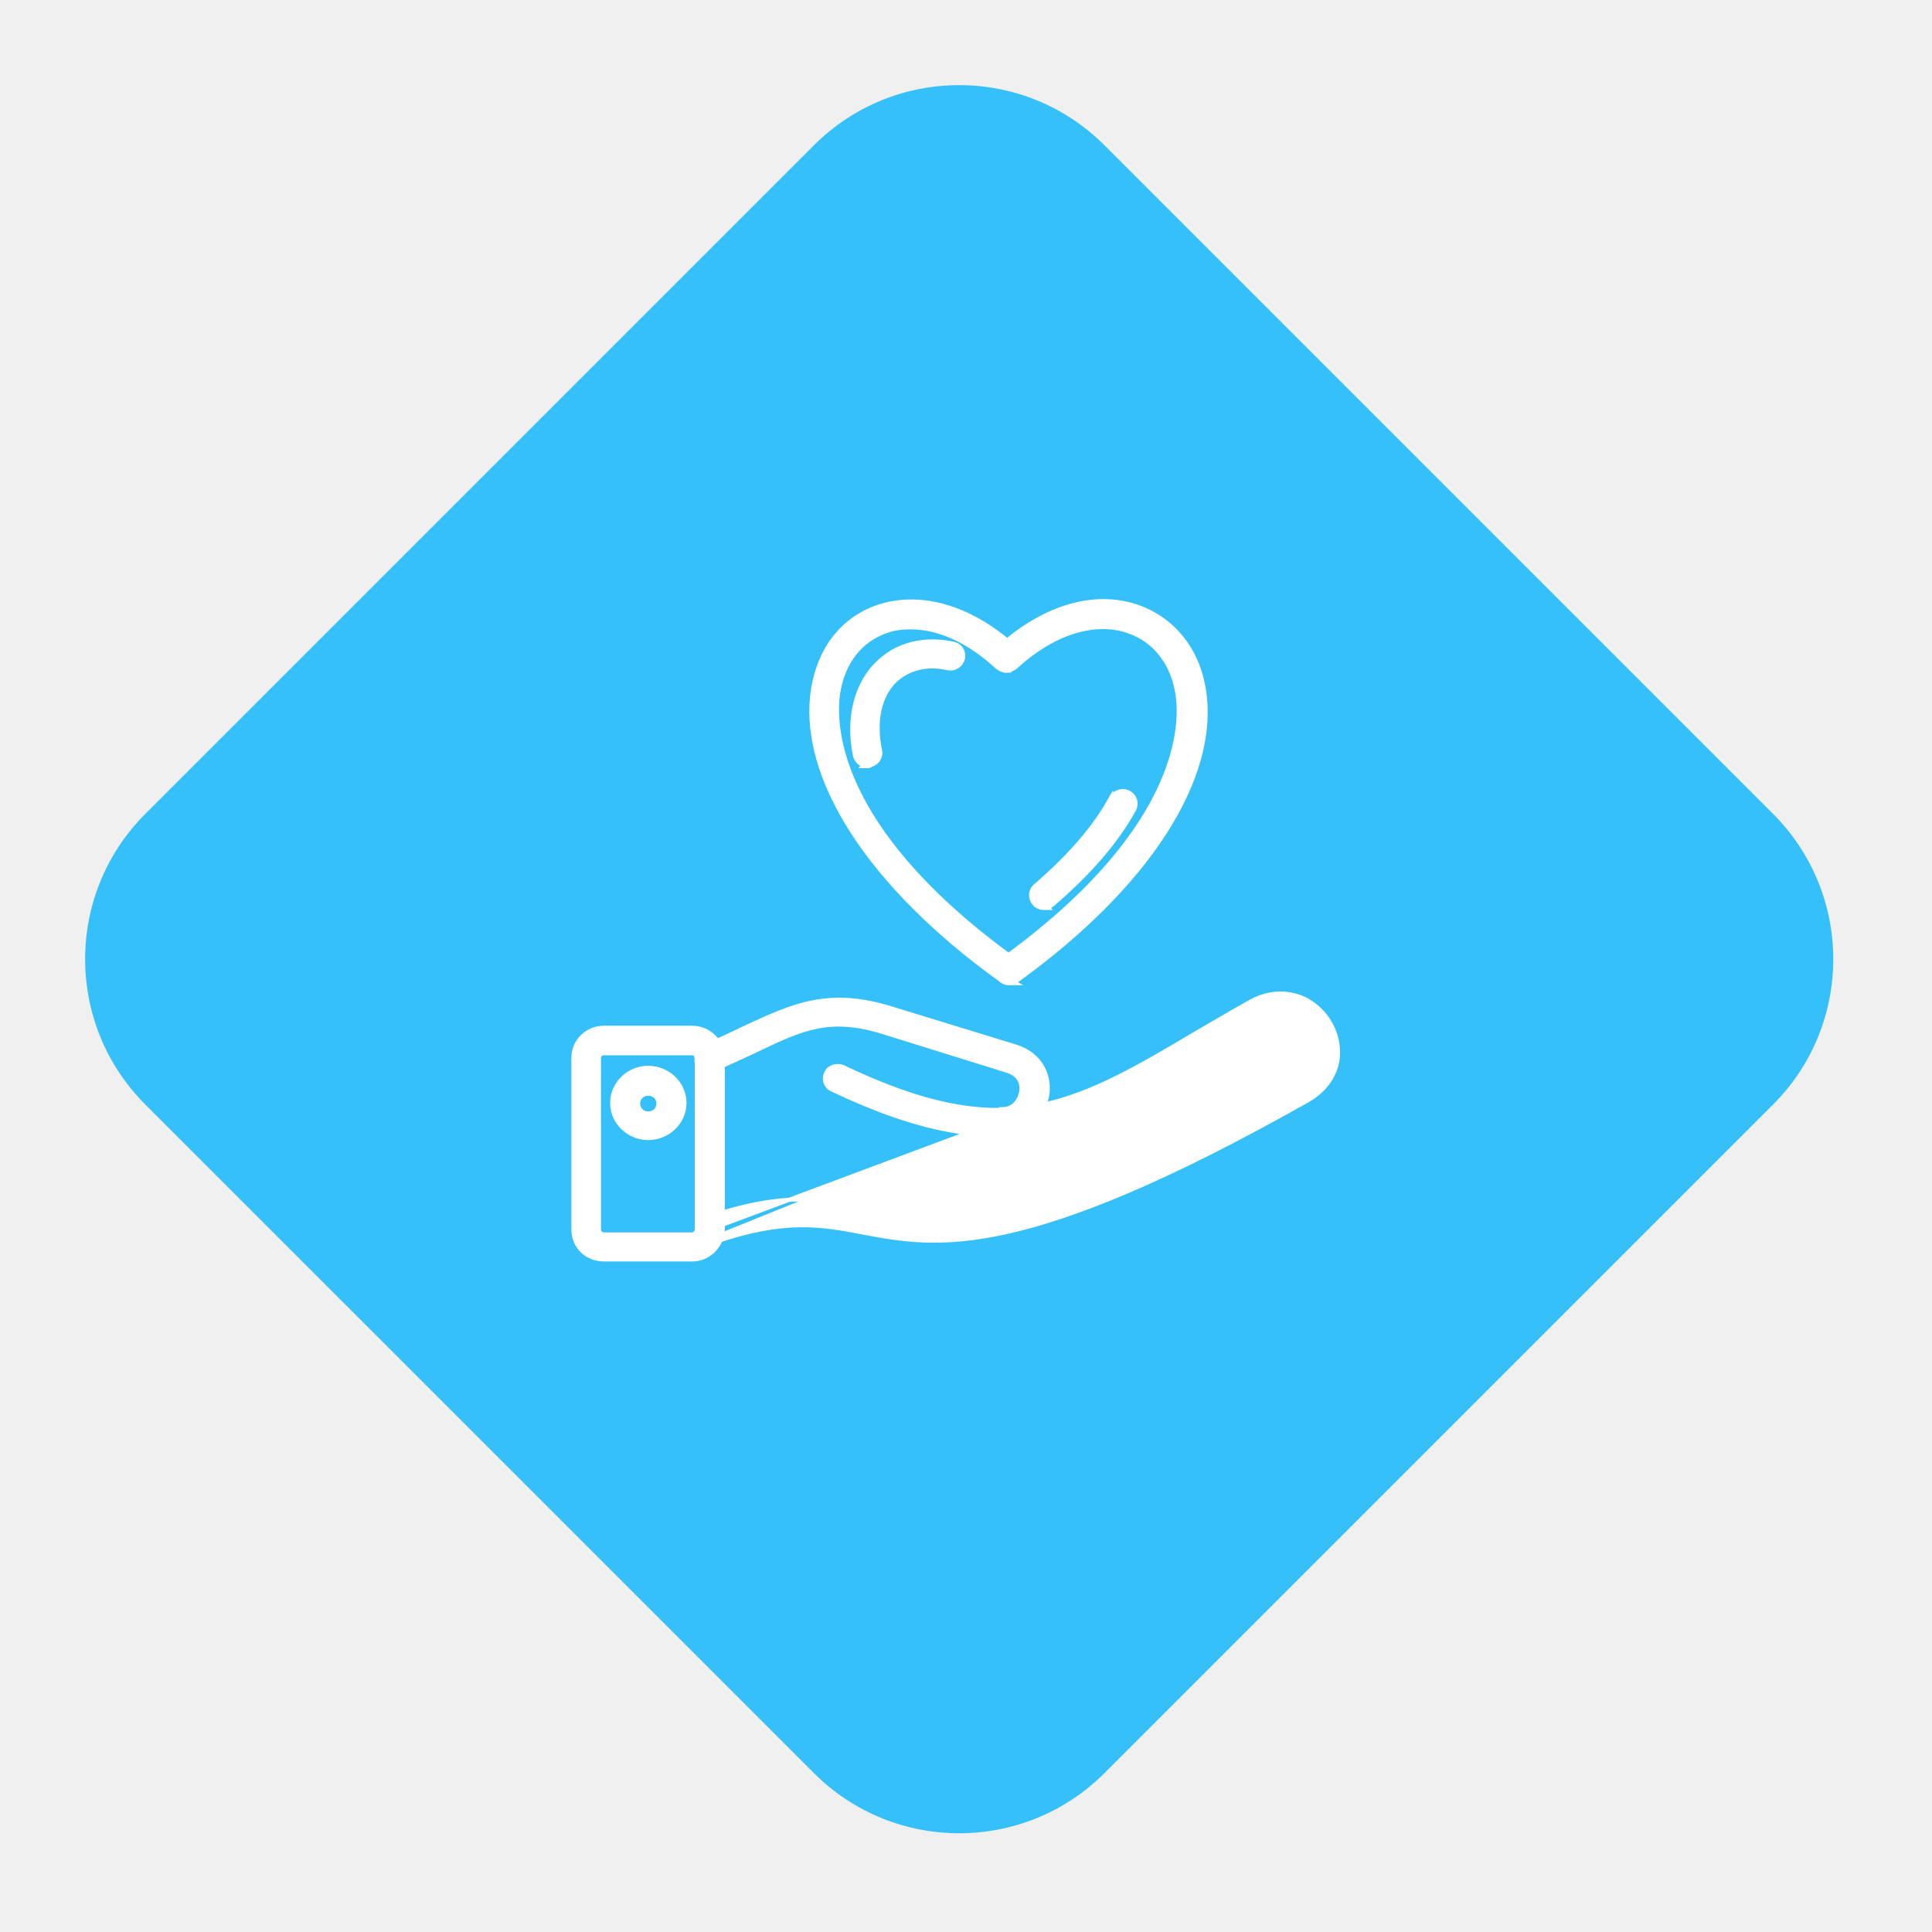
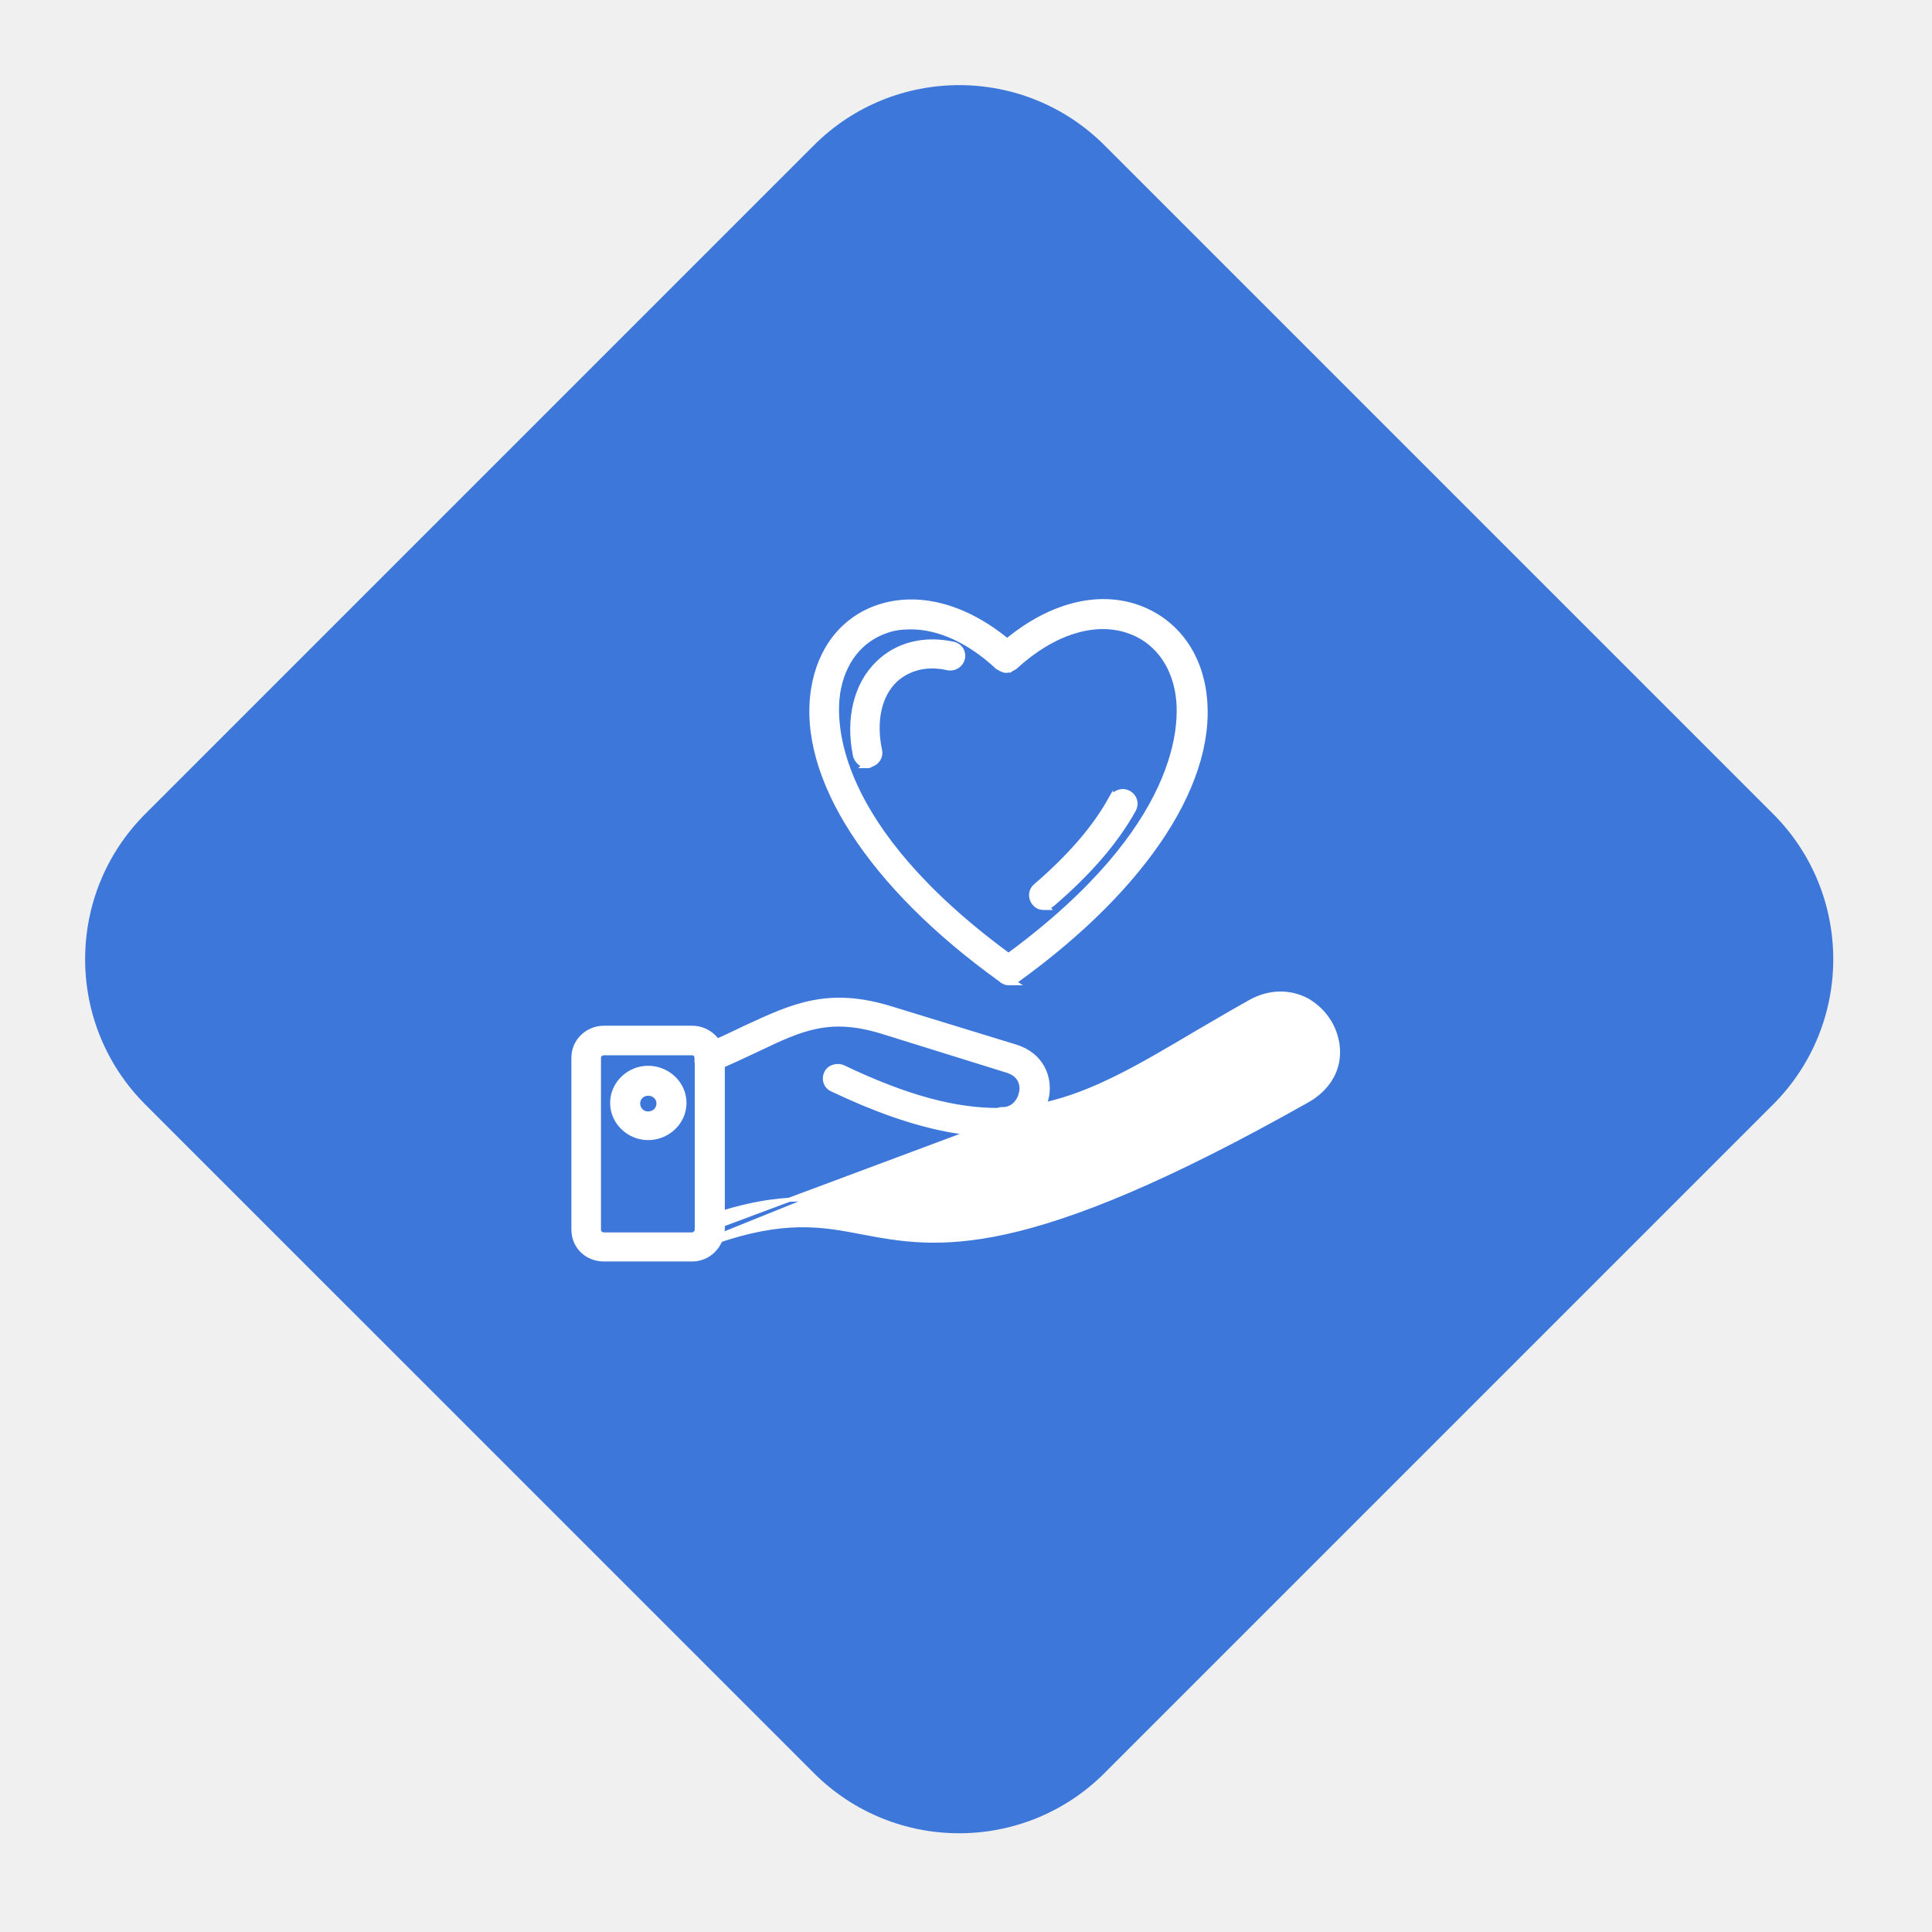
<svg xmlns="http://www.w3.org/2000/svg" width="94" height="94" viewBox="0 0 94 94" fill="none">
-   <rect x="46.669" width="66" height="66" rx="10" transform="rotate(45 46.6689 0)" fill="#36c0fa" />
+   <rect x="46.669" width="66" height="66" rx="10" transform="rotate(45 46.6689 0)" fill="#3d77da" />
  <path d="M50.828 53.734C50.882 53.595 50.913 53.459 50.943 53.33L50.944 53.325L50.944 53.325L50.945 53.32C51.104 52.41 50.692 51.319 49.424 50.921L49.423 50.921L43.42 49.08C43.42 49.08 43.42 49.08 43.42 49.08C41.856 48.588 40.642 48.549 39.521 48.773C38.447 48.986 37.463 49.441 36.351 49.954C36.307 49.974 36.262 49.995 36.218 50.016L36.218 50.016L36.215 50.016C35.61 50.312 34.984 50.607 34.272 50.902C33.932 51.03 33.808 51.389 33.934 51.709L33.933 51.709L33.938 51.718C34.088 52.012 34.446 52.17 34.761 52.018C35.491 51.712 36.14 51.407 36.708 51.14C36.732 51.129 36.755 51.118 36.778 51.107L36.778 51.107L36.779 51.107C37.909 50.566 38.807 50.138 39.76 49.95C40.708 49.764 41.714 49.814 43.056 50.244L43.057 50.244L49.037 52.106C49.409 52.234 49.576 52.45 49.649 52.649C49.725 52.854 49.705 53.05 49.686 53.132L49.686 53.132L49.685 53.135C49.604 53.554 49.305 53.964 48.787 53.964H48.765L48.761 53.964C48.731 53.964 48.691 53.964 48.653 53.971C48.622 53.977 48.589 53.987 48.557 54.007H48.548C46.466 54.007 44.119 53.399 41.027 51.921L41.027 51.921L41.025 51.92C40.881 51.856 40.71 51.851 40.559 51.897C40.409 51.943 40.269 52.043 40.2 52.202C40.048 52.503 40.173 52.883 40.488 53.013C44.768 55.049 47.84 55.528 50.614 55.041C53.349 54.562 55.784 53.145 58.785 51.399L58.894 51.336L58.895 51.335C59.067 51.233 59.24 51.131 59.415 51.027C60.076 50.635 60.758 50.23 61.494 49.812L61.495 49.812C62.153 49.43 62.699 49.573 62.998 49.748L62.998 49.748L63.001 49.749C63.508 50.027 63.837 50.606 63.837 51.207C63.837 51.559 63.699 52.072 63.064 52.432C56.251 56.272 51.883 58.007 48.794 58.703C45.712 59.397 43.901 59.056 42.195 58.728L42.195 58.728C41.144 58.528 40.116 58.335 38.883 58.356C37.649 58.378 36.214 58.613 34.343 59.261C33.982 59.363 33.83 59.719 33.93 60.041C33.931 60.041 33.931 60.042 33.931 60.042L50.828 53.734ZM50.828 53.734C53.203 53.202 55.399 51.924 58.208 50.254L58.209 50.253C58.489 50.092 58.769 49.928 59.053 49.762C59.626 49.427 60.217 49.082 60.855 48.728L60.855 48.728C61.772 48.225 62.761 48.224 63.594 48.663L63.597 48.665L63.597 48.665C64.515 49.19 65.1 50.154 65.1 51.207C65.1 52.159 64.555 52.993 63.663 53.516L63.661 53.517C56.69 57.456 52.171 59.239 48.941 59.951C45.706 60.665 43.766 60.302 41.962 59.962L41.962 59.962C40.975 59.772 40.026 59.594 38.894 59.612C37.763 59.631 36.446 59.845 34.731 60.445L34.715 60.451H34.698H34.525H34.22L34.279 60.408L50.828 53.734Z" fill="white" stroke="white" stroke-width="0.2" />
  <path d="M35.166 59.828L35.166 59.828V59.822V51.461C35.166 50.662 34.49 50.006 33.679 50.006H29.387C28.577 50.006 27.9 50.64 27.9 51.461V59.822C27.9 60.64 28.531 61.276 29.387 61.276H33.679C34.495 61.276 35.12 60.616 35.166 59.828ZM29.14 51.461C29.14 51.353 29.241 51.244 29.387 51.244H33.679C33.799 51.244 33.904 51.349 33.904 51.461V59.822C33.904 59.886 33.875 59.946 33.828 59.991C33.781 60.038 33.724 60.061 33.679 60.061H29.387C29.245 60.061 29.14 59.955 29.14 59.822V51.461Z" fill="white" stroke="white" stroke-width="0.2" />
  <path d="M29.785 53.662C29.785 54.61 30.591 55.371 31.532 55.371C32.494 55.371 33.301 54.61 33.301 53.662C33.301 52.714 32.494 51.954 31.532 51.954C30.591 51.954 29.785 52.715 29.785 53.662ZM31.047 53.684C31.047 53.424 31.26 53.212 31.532 53.212C31.828 53.212 32.039 53.426 32.039 53.684C32.039 53.965 31.826 54.177 31.532 54.177C31.262 54.177 31.047 53.968 31.047 53.684Z" fill="white" stroke="white" stroke-width="0.2" />
  <path d="M49.069 47.836H49.422L49.338 47.784C49.351 47.777 49.365 47.769 49.379 47.759C49.382 47.758 49.385 47.756 49.389 47.755C49.416 47.744 49.456 47.728 49.501 47.686C52.659 45.407 55.094 42.95 56.657 40.528C58.22 38.105 58.915 35.709 58.574 33.56C58.265 31.6 57.071 30.129 55.343 29.523L55.343 29.523C53.369 28.838 51.084 29.451 49.003 31.16C46.922 29.451 44.66 28.88 42.729 29.523L42.729 29.523C40.998 30.108 39.871 31.582 39.563 33.518C39.221 35.656 39.916 38.057 41.488 40.49C43.057 42.92 45.505 45.391 48.691 47.679C48.715 47.711 48.744 47.728 48.764 47.739C48.77 47.741 48.776 47.744 48.779 47.745L48.78 47.746L48.787 47.749L48.789 47.751L48.797 47.756C48.878 47.809 48.962 47.836 49.069 47.836ZM43.119 30.707L43.119 30.707L43.122 30.706C43.474 30.572 43.848 30.527 44.248 30.522L44.248 30.522H44.322C45.676 30.522 47.149 31.184 48.524 32.464L48.535 32.474L48.548 32.48C48.59 32.501 48.629 32.52 48.689 32.559L48.689 32.56L48.7 32.565C48.726 32.578 48.767 32.595 48.808 32.609C48.829 32.617 48.851 32.623 48.871 32.629C48.89 32.633 48.915 32.639 48.939 32.639C49.07 32.639 49.174 32.588 49.219 32.566L49.221 32.565L49.221 32.566L49.232 32.559C49.258 32.542 49.286 32.528 49.313 32.515L49.315 32.514C49.327 32.508 49.341 32.501 49.354 32.494C49.365 32.488 49.382 32.478 49.398 32.463C51.247 30.763 53.268 30.152 54.889 30.707L54.889 30.707C56.171 31.138 57.059 32.247 57.293 33.781L57.293 33.782C57.399 34.462 57.471 36.072 56.447 38.296C55.429 40.511 53.321 43.34 49.069 46.469C44.784 43.319 42.66 40.484 41.633 38.264C40.602 36.035 40.674 34.42 40.779 33.718C41.013 32.224 41.859 31.137 43.119 30.707Z" fill="white" stroke="white" stroke-width="0.2" />
  <path d="M42.363 37.23C42.367 37.226 42.371 37.222 42.374 37.218C42.7 37.125 42.889 36.813 42.815 36.496C42.517 35.078 42.798 33.828 43.566 33.099C44.211 32.51 45.108 32.283 46.098 32.509L46.1 32.509C46.458 32.584 46.768 32.358 46.846 32.055L46.846 32.055L46.847 32.052C46.924 31.7 46.715 31.394 46.381 31.319L46.381 31.319L46.38 31.319C44.965 31.017 43.651 31.339 42.713 32.255C41.642 33.279 41.228 34.968 41.601 36.771L41.601 36.771L41.603 36.777C41.66 36.983 41.82 37.164 42.023 37.239L41.99 37.274H42.219L42.22 37.274C42.231 37.274 42.265 37.274 42.297 37.265C42.315 37.26 42.34 37.251 42.363 37.23Z" fill="white" stroke="white" stroke-width="0.2" />
  <path d="M50.781 44.174H51.004L50.975 44.142C51.055 44.115 51.132 44.069 51.213 44.003L51.213 44.003L51.215 44.002C52.976 42.494 54.307 40.961 55.16 39.423L55.16 39.423C55.338 39.101 55.235 38.744 54.927 38.569L54.927 38.569L54.924 38.567C54.587 38.39 54.231 38.546 54.057 38.813L54.057 38.812L54.053 38.819C53.281 40.244 52.033 41.674 50.392 43.087C50.109 43.314 50.108 43.715 50.312 43.946C50.422 44.102 50.606 44.174 50.781 44.174Z" fill="white" stroke="white" stroke-width="0.2" />
</svg>
